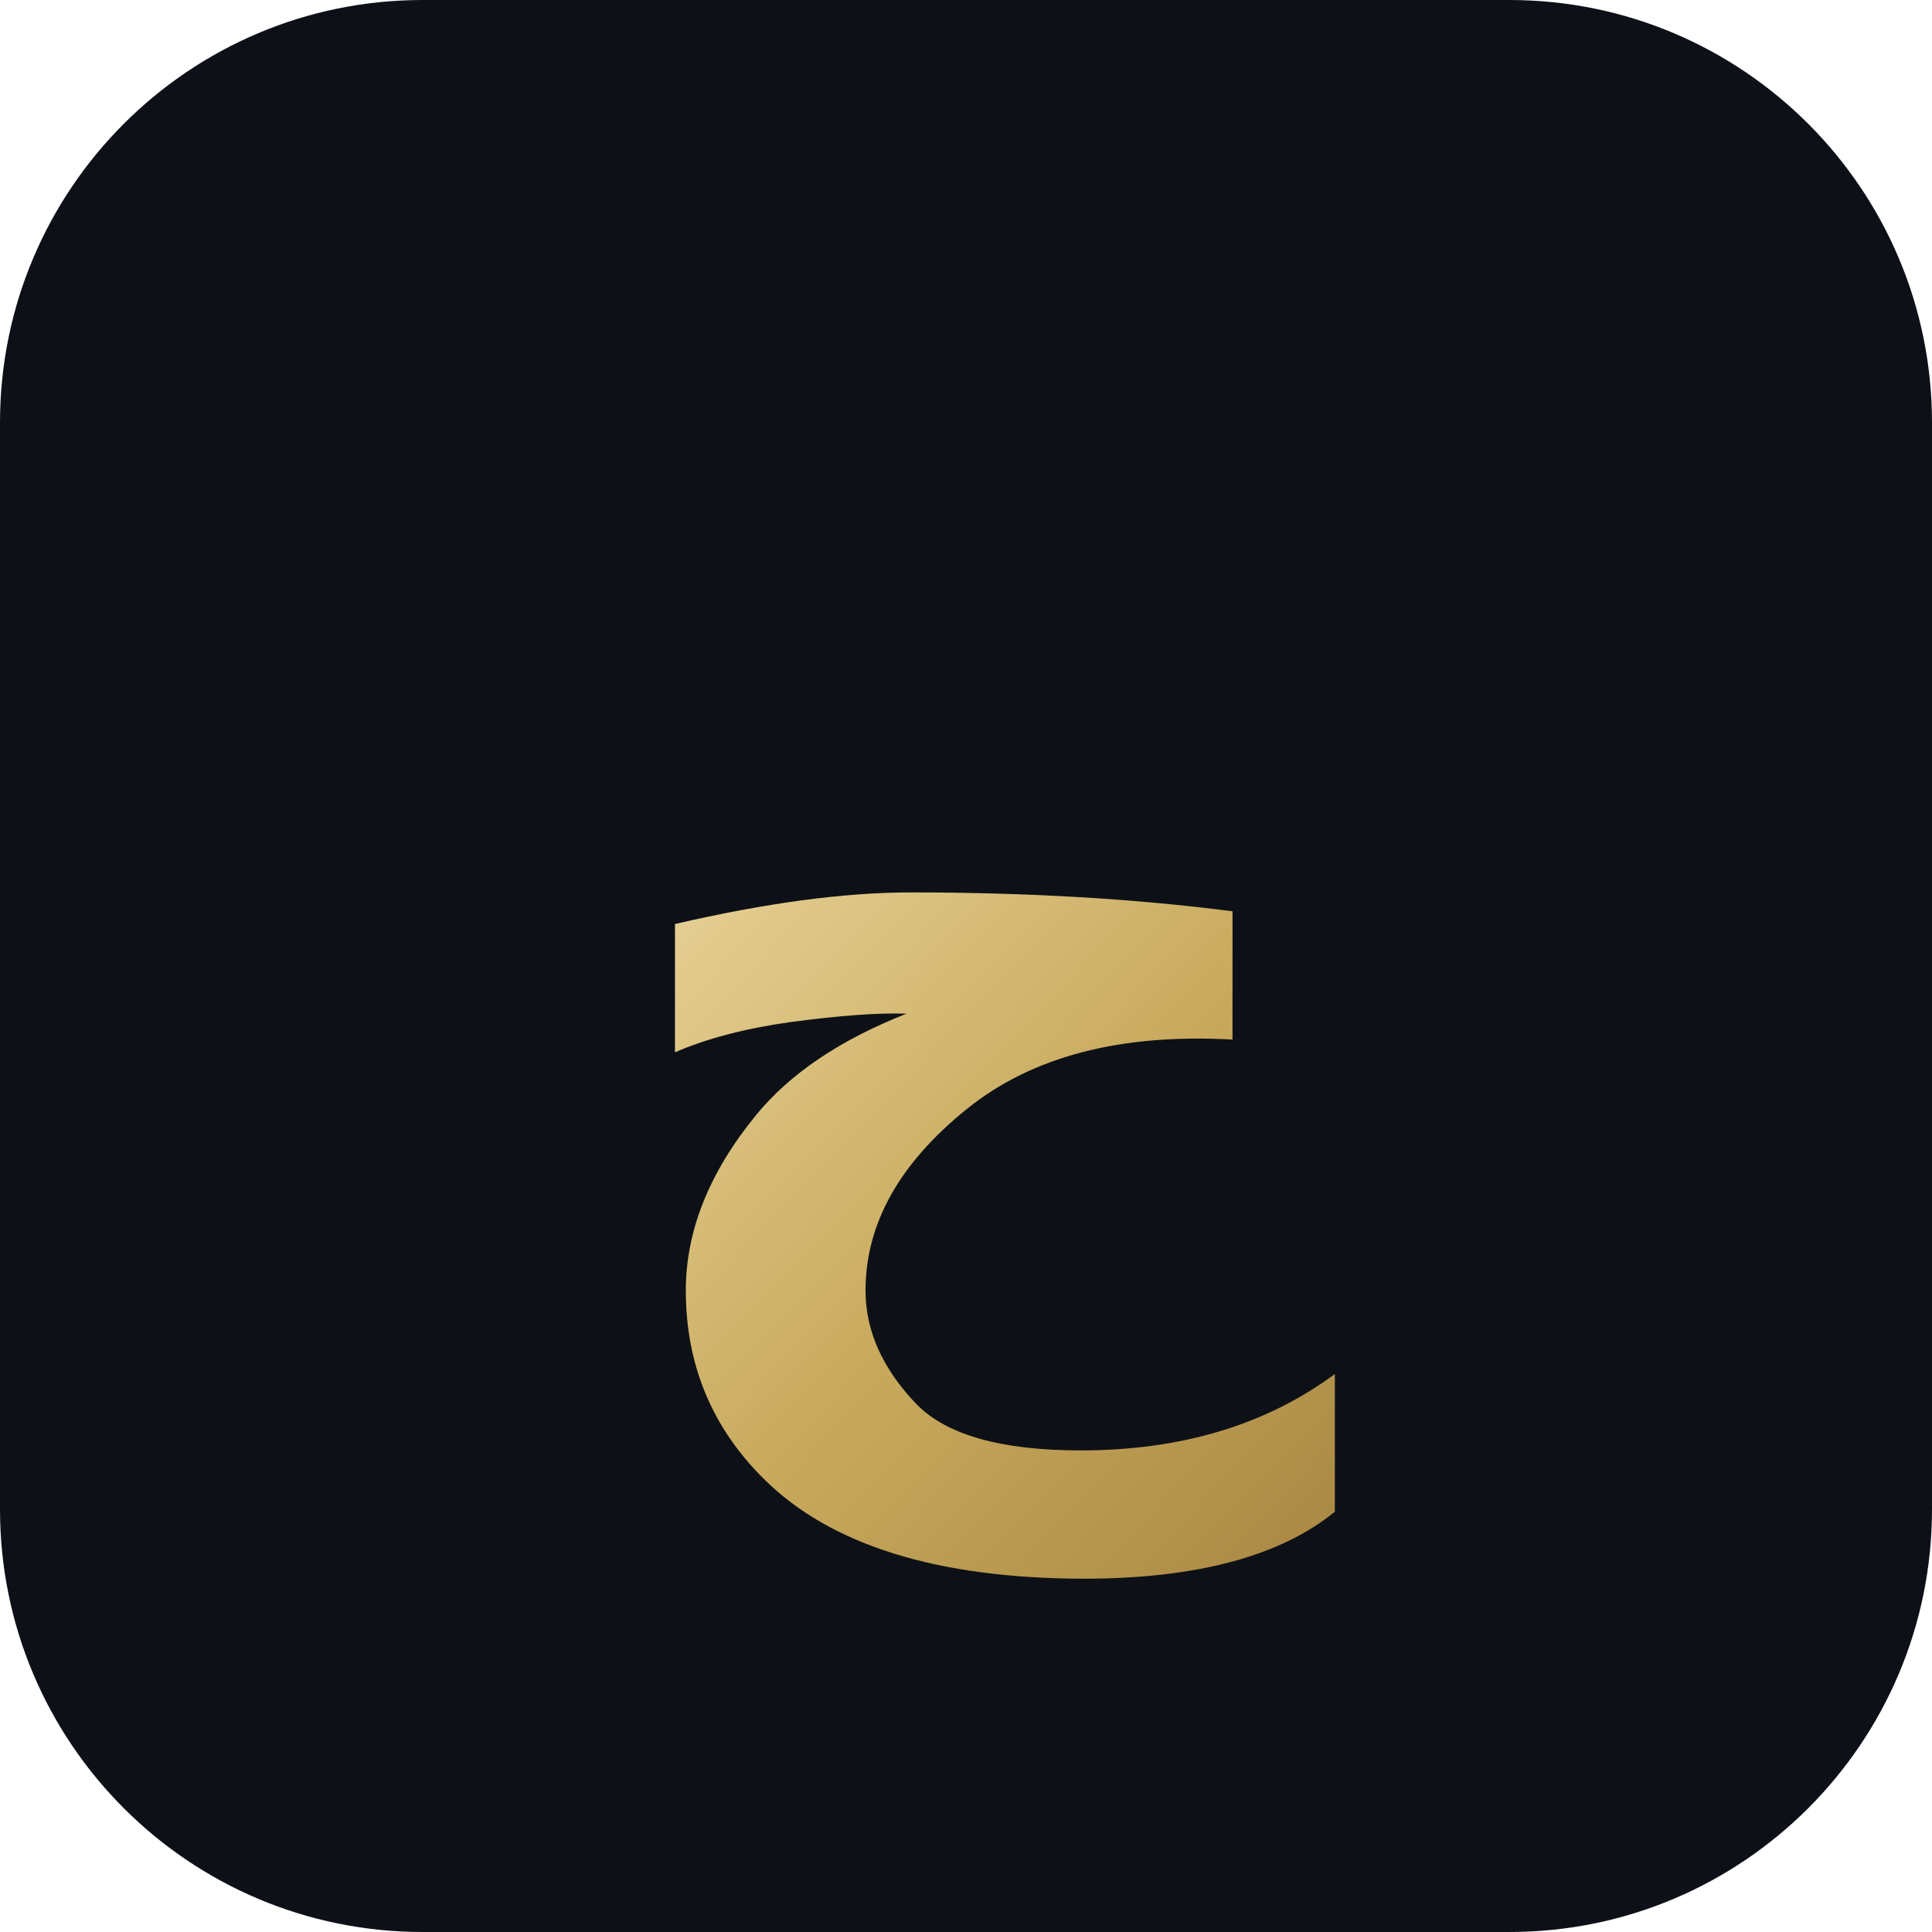
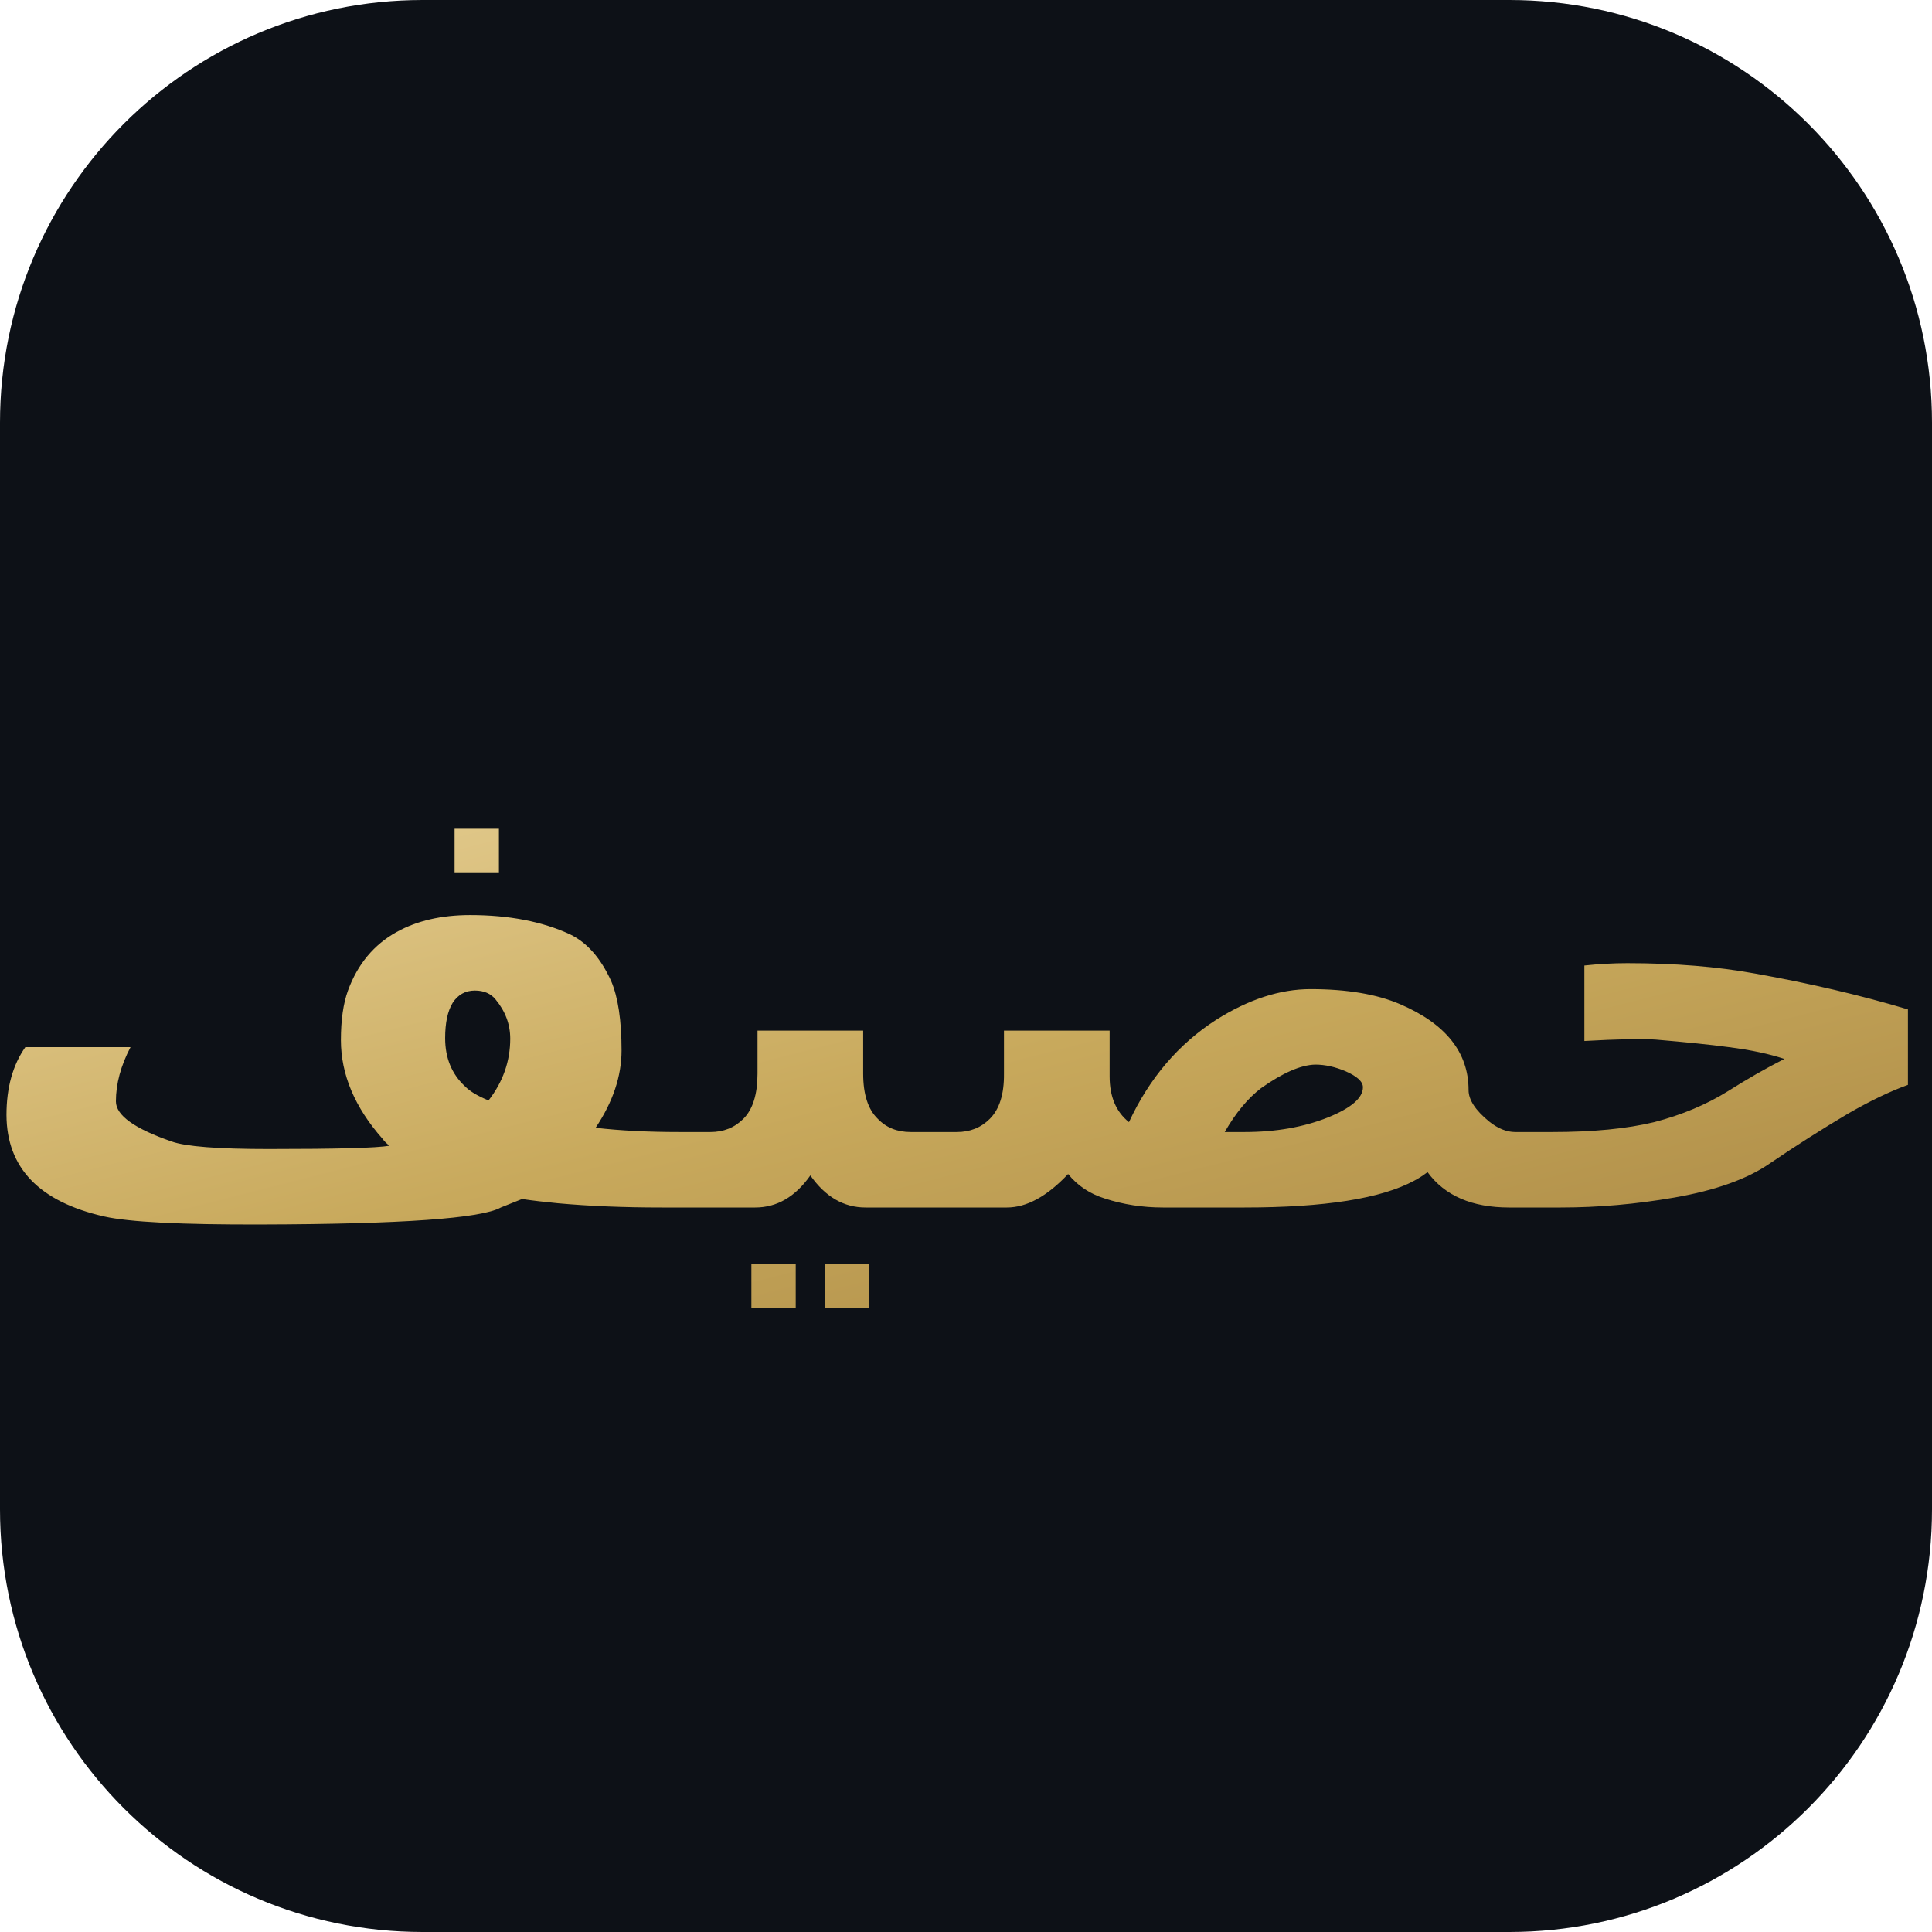
<svg xmlns="http://www.w3.org/2000/svg" viewBox="0 0 64 64">
  <defs>
    <linearGradient id="g" x1="0" y1="0" x2="1" y2="1">
      <stop offset="0" stop-color="#e6cf94" />
      <stop offset="0.5" stop-color="#c8a95c" />
      <stop offset="1" stop-color="#a98743" />
    </linearGradient>
  </defs>
  <rect width="64" height="64" rx="14" fill="#0d1117" />
-   <text x="32" y="44" text-anchor="middle" font-family="Arial" font-size="34" font-weight="bold" fill="url(#g)">ح</text>
+   <text x="32" y="40" text-anchor="middle" font-family="Arial" font-size="20" font-weight="bold" fill="url(#g)">حصيف</text>
</svg>
